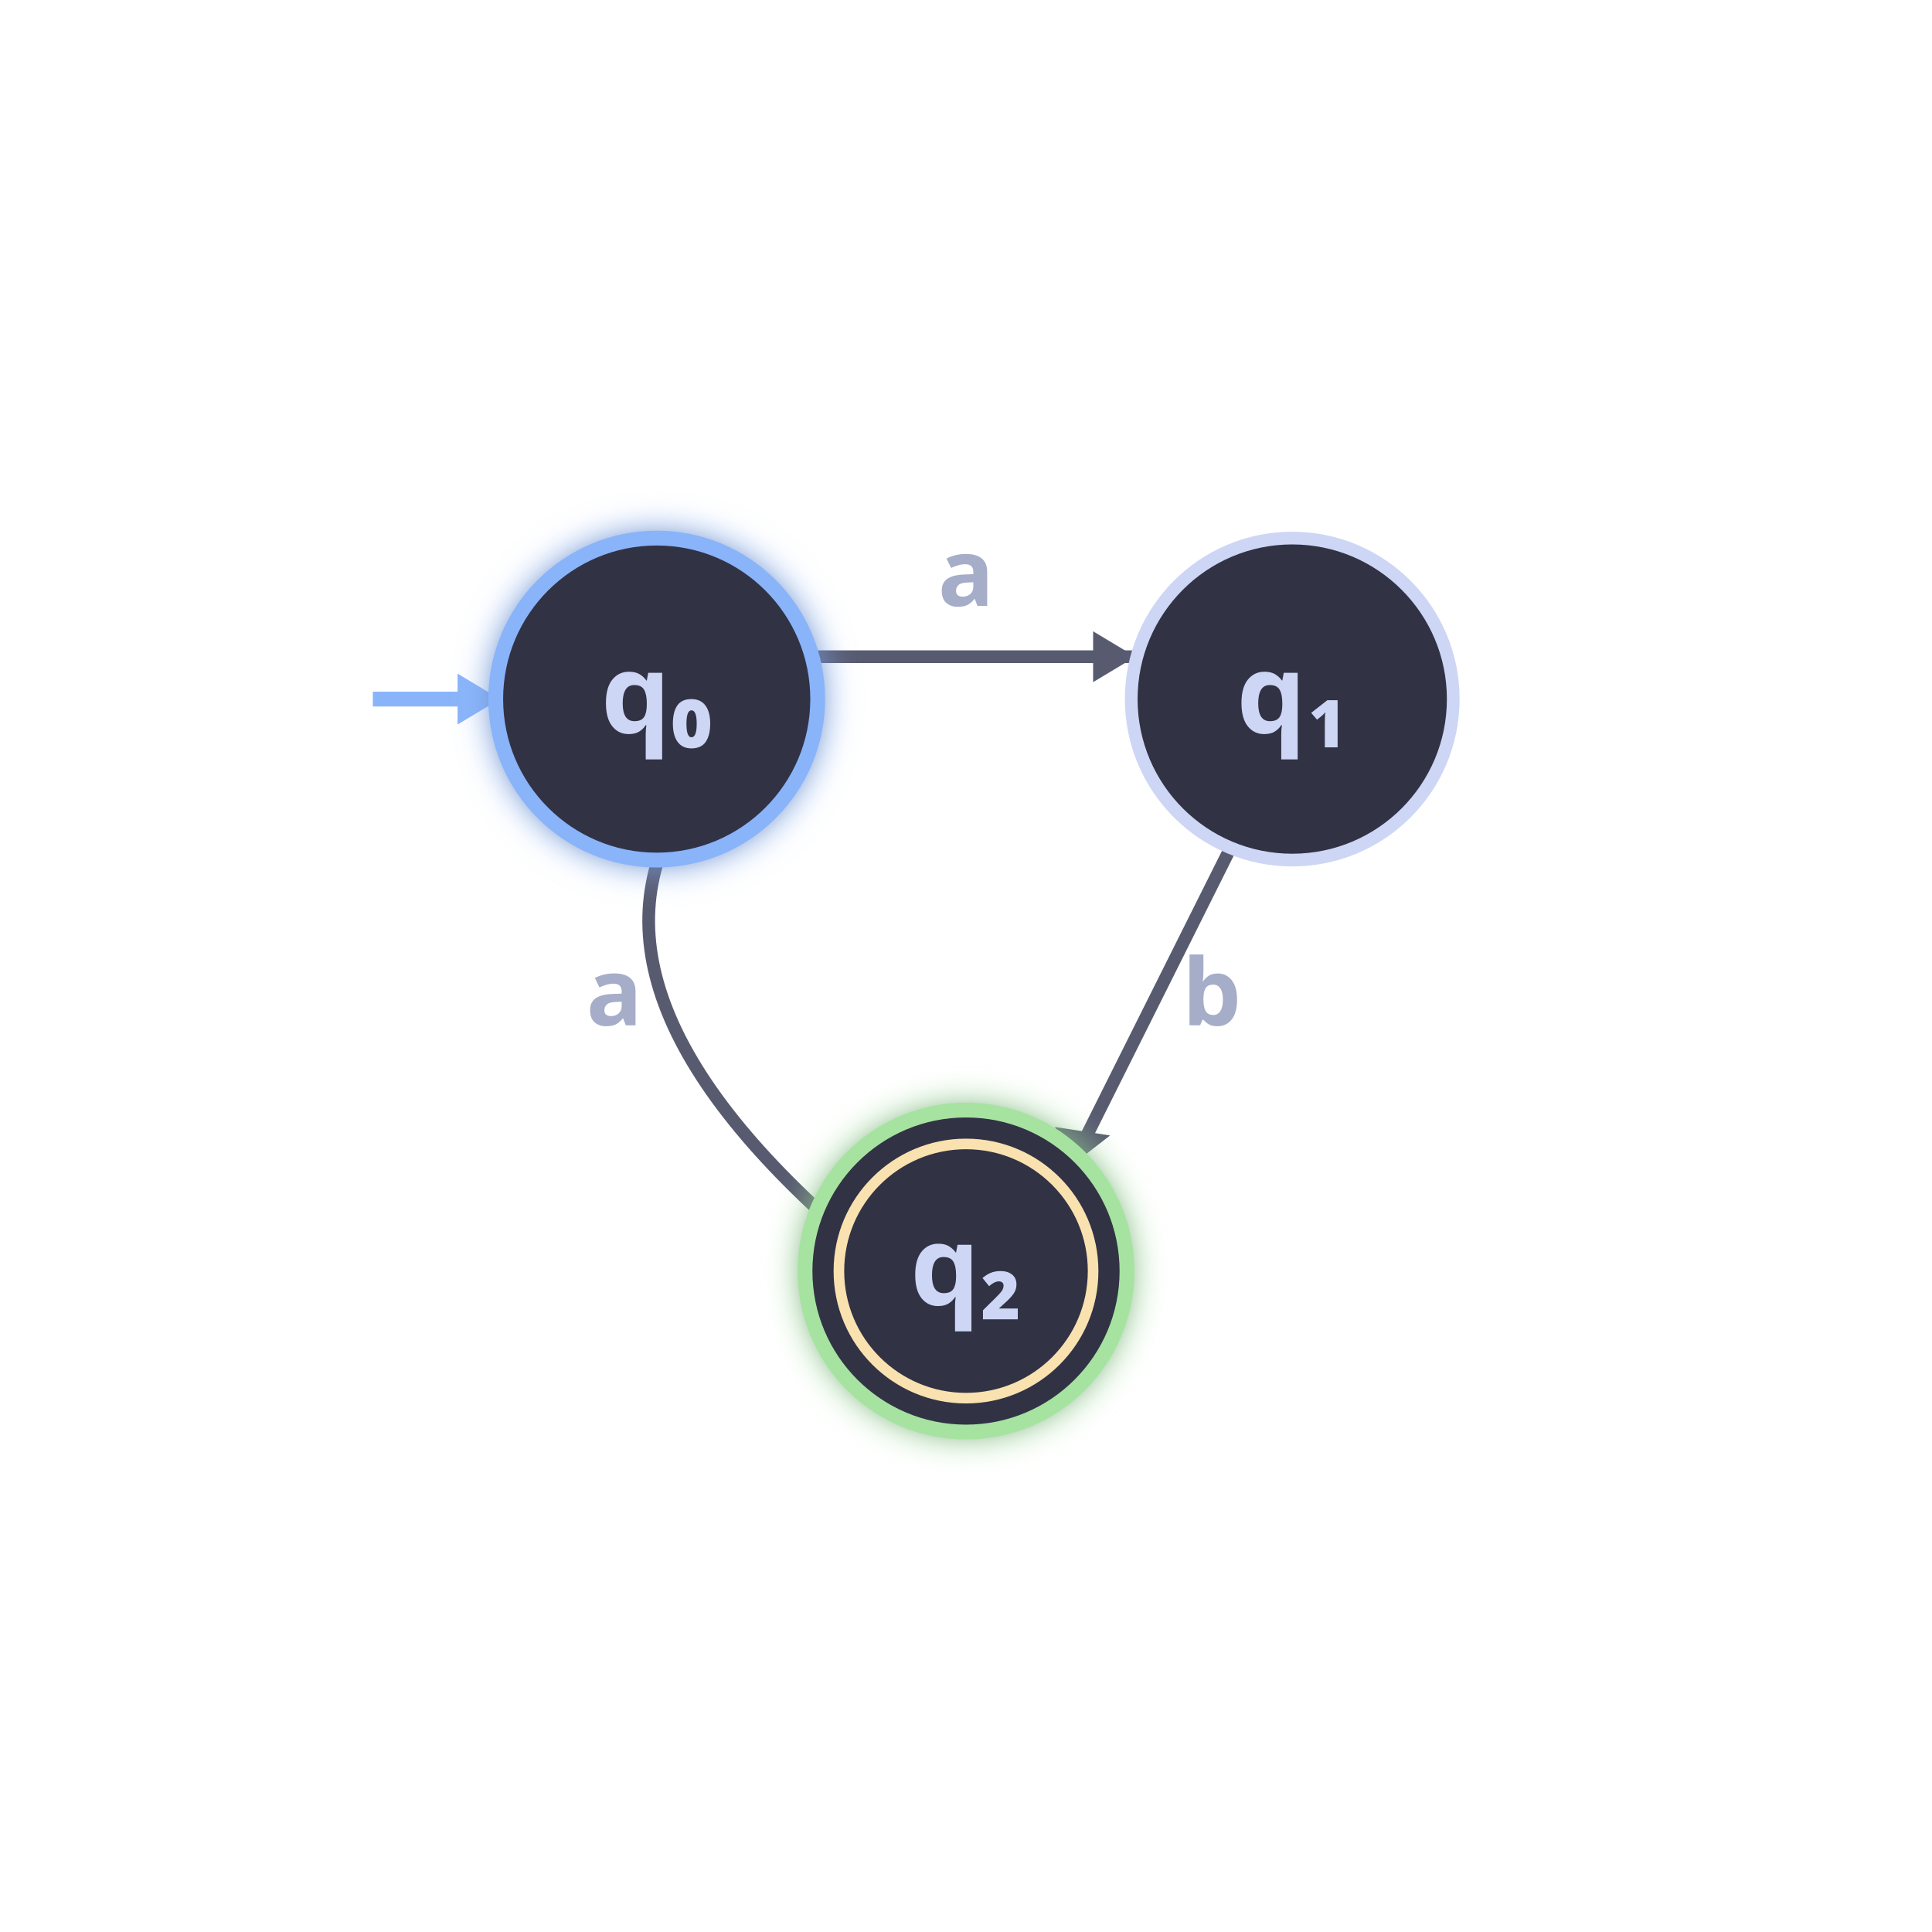
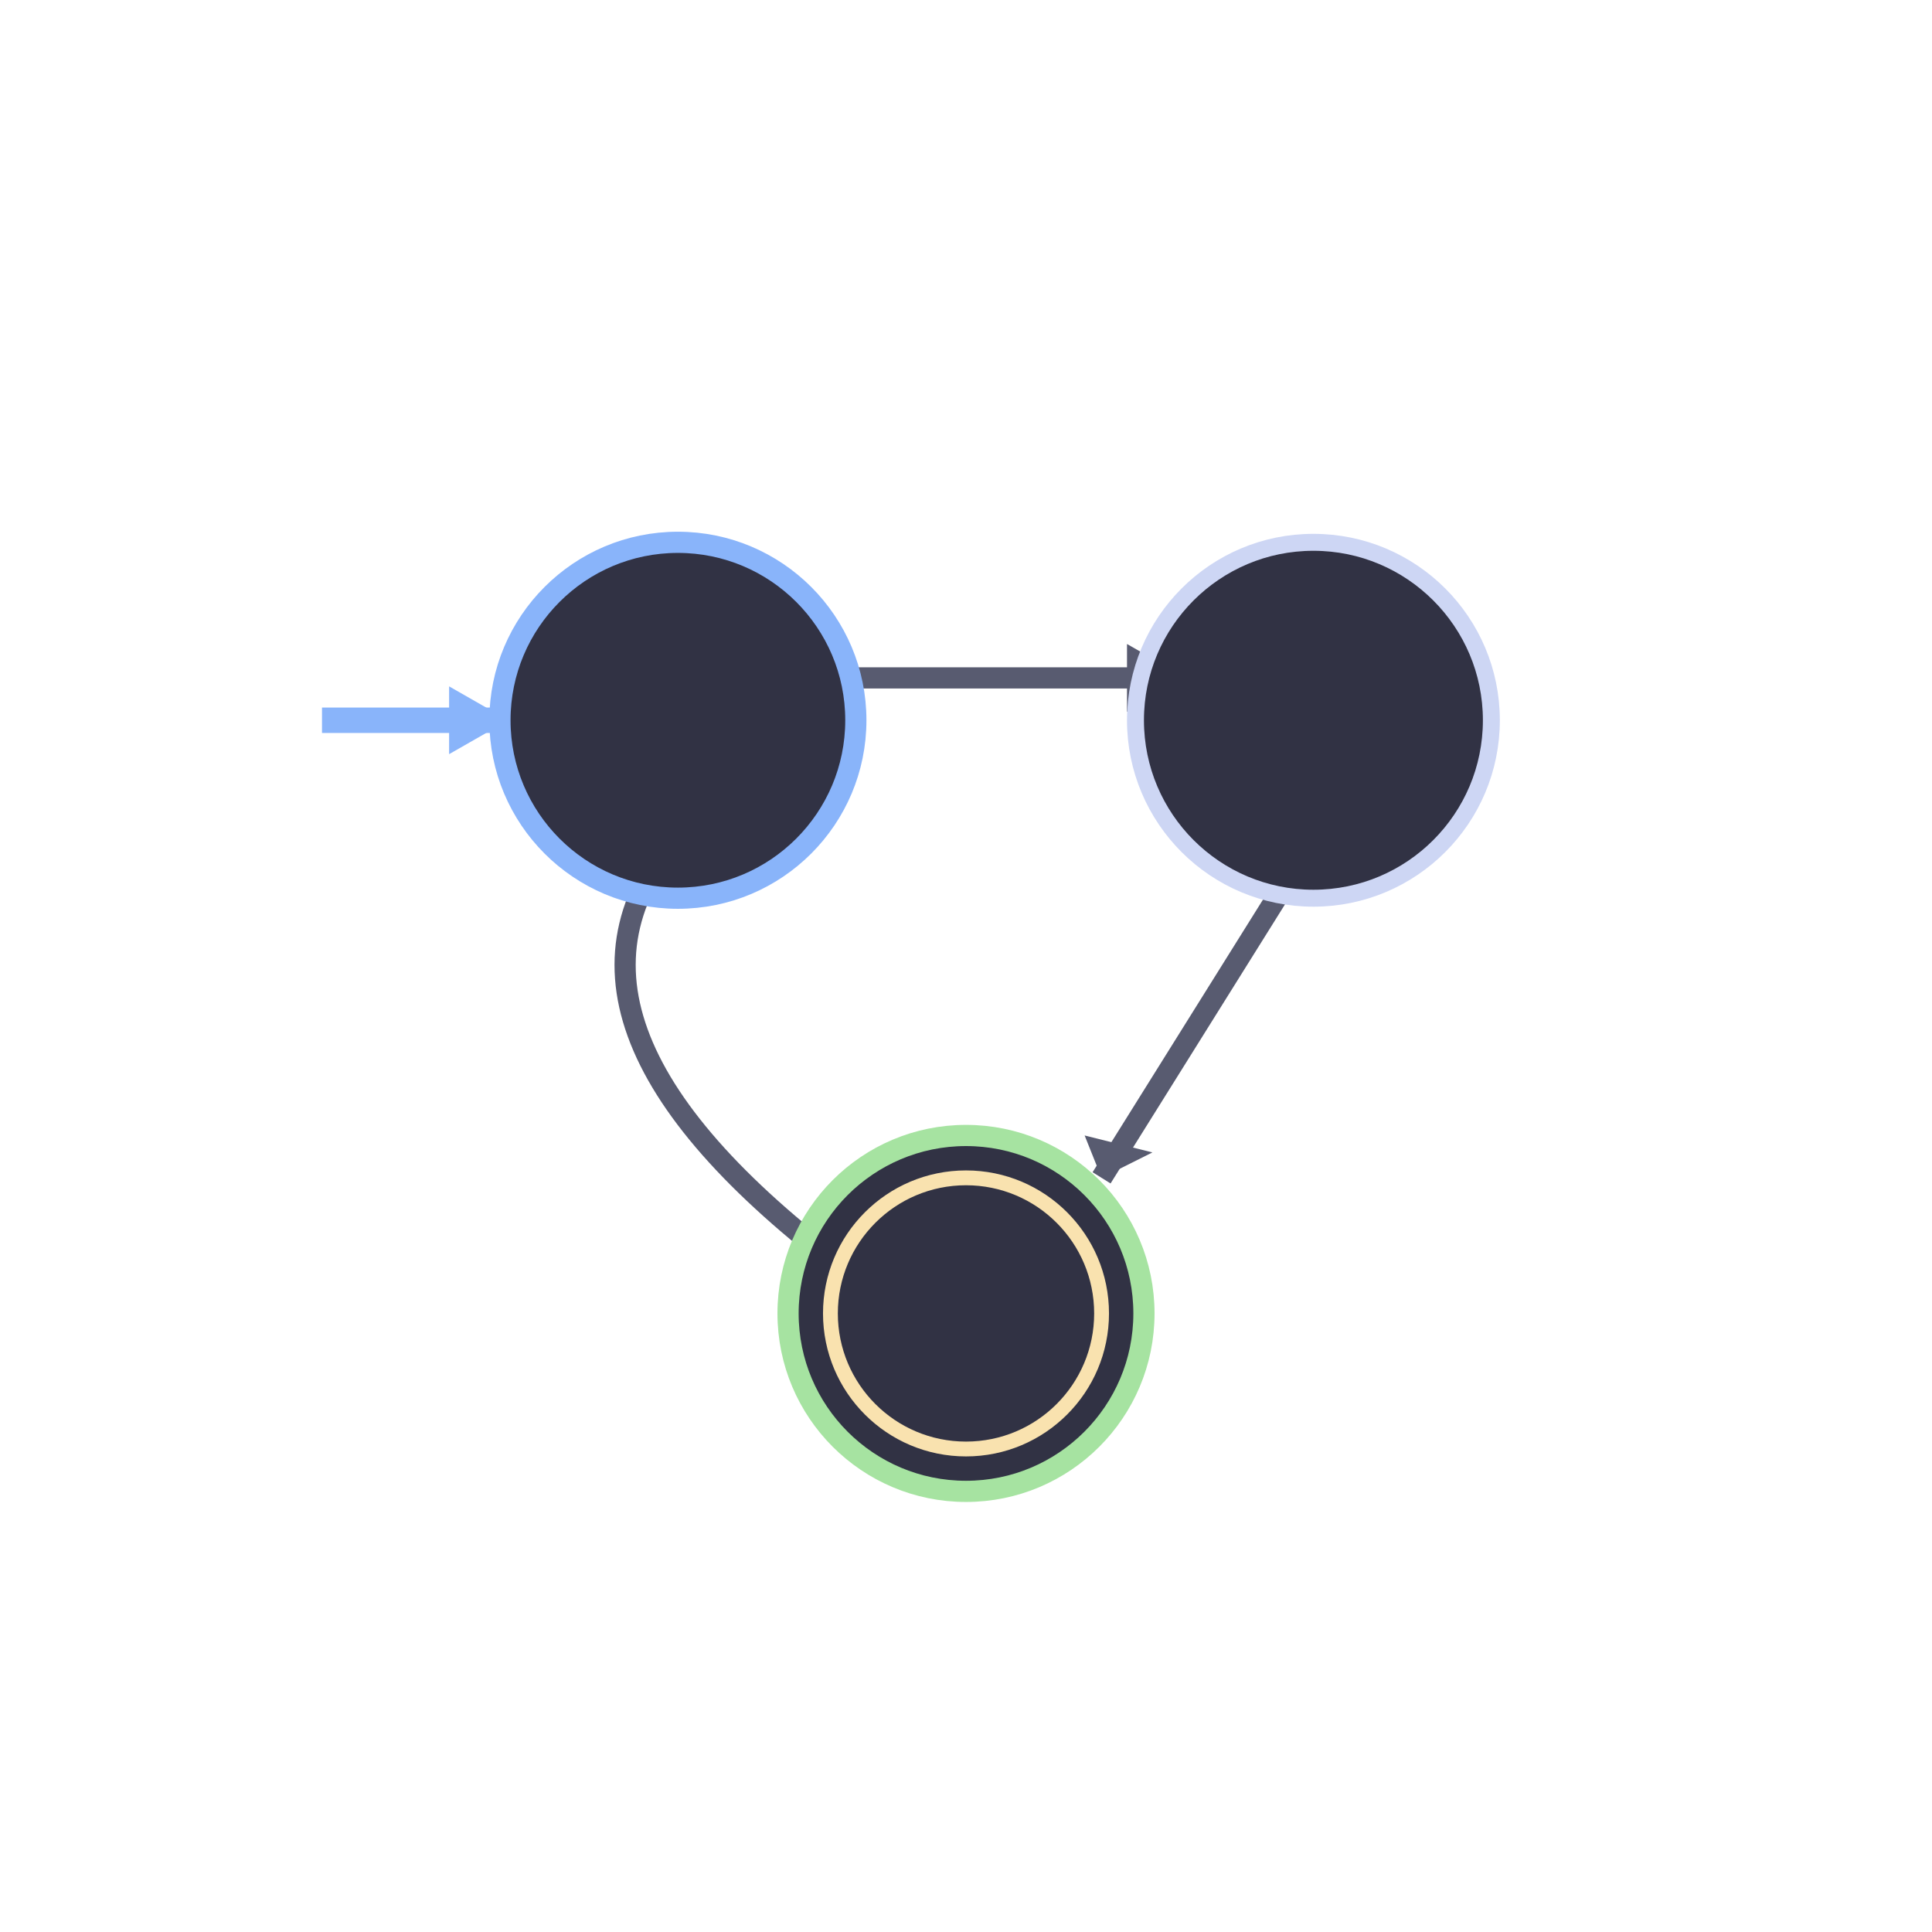
<svg xmlns="http://www.w3.org/2000/svg" width="456" height="456" viewBox="0 0 456 456">
-   <defs>
-     <filter id="glow" x="-20%" y="-20%" width="140%" height="140%">
-       <feGaussianBlur stdDeviation="4" result="blur" />
-       <feMerge>
-         <feMergeNode in="blur" />
-         <feMergeNode in="SourceGraphic" />
-       </feMerge>
-     </filter>
-   </defs>
-   <line x1="188" y1="155" x2="268" y2="155" stroke="#585b70" stroke-width="3" />
-   <polygon points="268,155 258,149 258,161" fill="#585b70" />
-   <text x="228" y="143" fill="#a6adc8" font-family="sans-serif" font-size="22" text-anchor="middle" font-weight="bold">a</text>
-   <line x1="293" y1="195" x2="253" y2="275" stroke="#585b70" stroke-width="3" />
-   <polygon points="253,275 262,268 249,266" fill="#585b70" />
-   <text x="286" y="242" fill="#a6adc8" font-family="sans-serif" font-size="22" text-anchor="middle" font-weight="bold">b</text>
-   <path d="M 198 290 Q 130 230 165 185" fill="none" stroke="#585b70" stroke-width="3" />
-   <polygon points="165,185 159,196 171,194" fill="#585b70" />
-   <text x="145" y="242" fill="#a6adc8" font-family="sans-serif" font-size="22" text-anchor="middle" font-weight="bold">a</text>
-   <line x1="88" y1="165" x2="118" y2="165" stroke="#89b4fa" stroke-width="3.5" />
-   <polygon points="118,165 108,159 108,171" fill="#89b4fa" />
-   <circle cx="155" cy="165" r="38" fill="#313244" stroke="#89b4fa" stroke-width="3.5" filter="url(#glow)" />
-   <text x="155" y="173" fill="#cdd6f4" font-family="sans-serif" font-size="26" text-anchor="middle" font-weight="bold">q₀</text>
-   <circle cx="305" cy="165" r="38" fill="#313244" stroke="#cdd6f4" stroke-width="3" />
-   <text x="305" y="173" fill="#cdd6f4" font-family="sans-serif" font-size="26" text-anchor="middle" font-weight="bold">q₁</text>
-   <circle cx="228" cy="300" r="38" fill="#313244" stroke="#a6e3a1" stroke-width="3.5" filter="url(#glow)" />
-   <circle cx="228" cy="300" r="30" fill="none" stroke="#f9e2af" stroke-width="2.5" />
-   <text x="228" y="308" fill="#cdd6f4" font-family="sans-serif" font-size="26" text-anchor="middle" font-weight="bold">q₂</text>
+   <line x1="200" y1="160" x2="280" y2="160" stroke="#585b70" stroke-width="5" />
+   <polygon points="280,160 266,152 266,168" fill="#585b70" />
+   <line x1="310" y1="198" x2="260" y2="278" stroke="#585b70" stroke-width="5" />
+   <polygon points="260,278 272,272 256,268" fill="#585b70" />
+   <path d="M 200,300 Q 120,240 162,195" fill="none" stroke="#585b70" stroke-width="5" />
+   <polygon points="162,195 154,210 170,206" fill="#585b70" />
+   <line x1="76" y1="170" x2="120" y2="170" stroke="#89b4fa" stroke-width="6" />
+   <polygon points="120,170 106,162 106,178" fill="#89b4fa" />
+   <circle cx="160" cy="170" r="42" fill="#313244" />
+   <circle cx="160" cy="170" r="42" fill="none" stroke="#89b4fa" stroke-width="5" />
+   <circle cx="310" cy="170" r="42" fill="#313244" />
+   <circle cx="310" cy="170" r="42" fill="none" stroke="#cdd6f4" stroke-width="4" />
+   <circle cx="228" cy="310" r="42" fill="#313244" />
+   <circle cx="228" cy="310" r="42" fill="none" stroke="#a6e3a1" stroke-width="5" />
+   <circle cx="228" cy="310" r="32" fill="none" stroke="#f9e2af" stroke-width="3.5" />
</svg>
